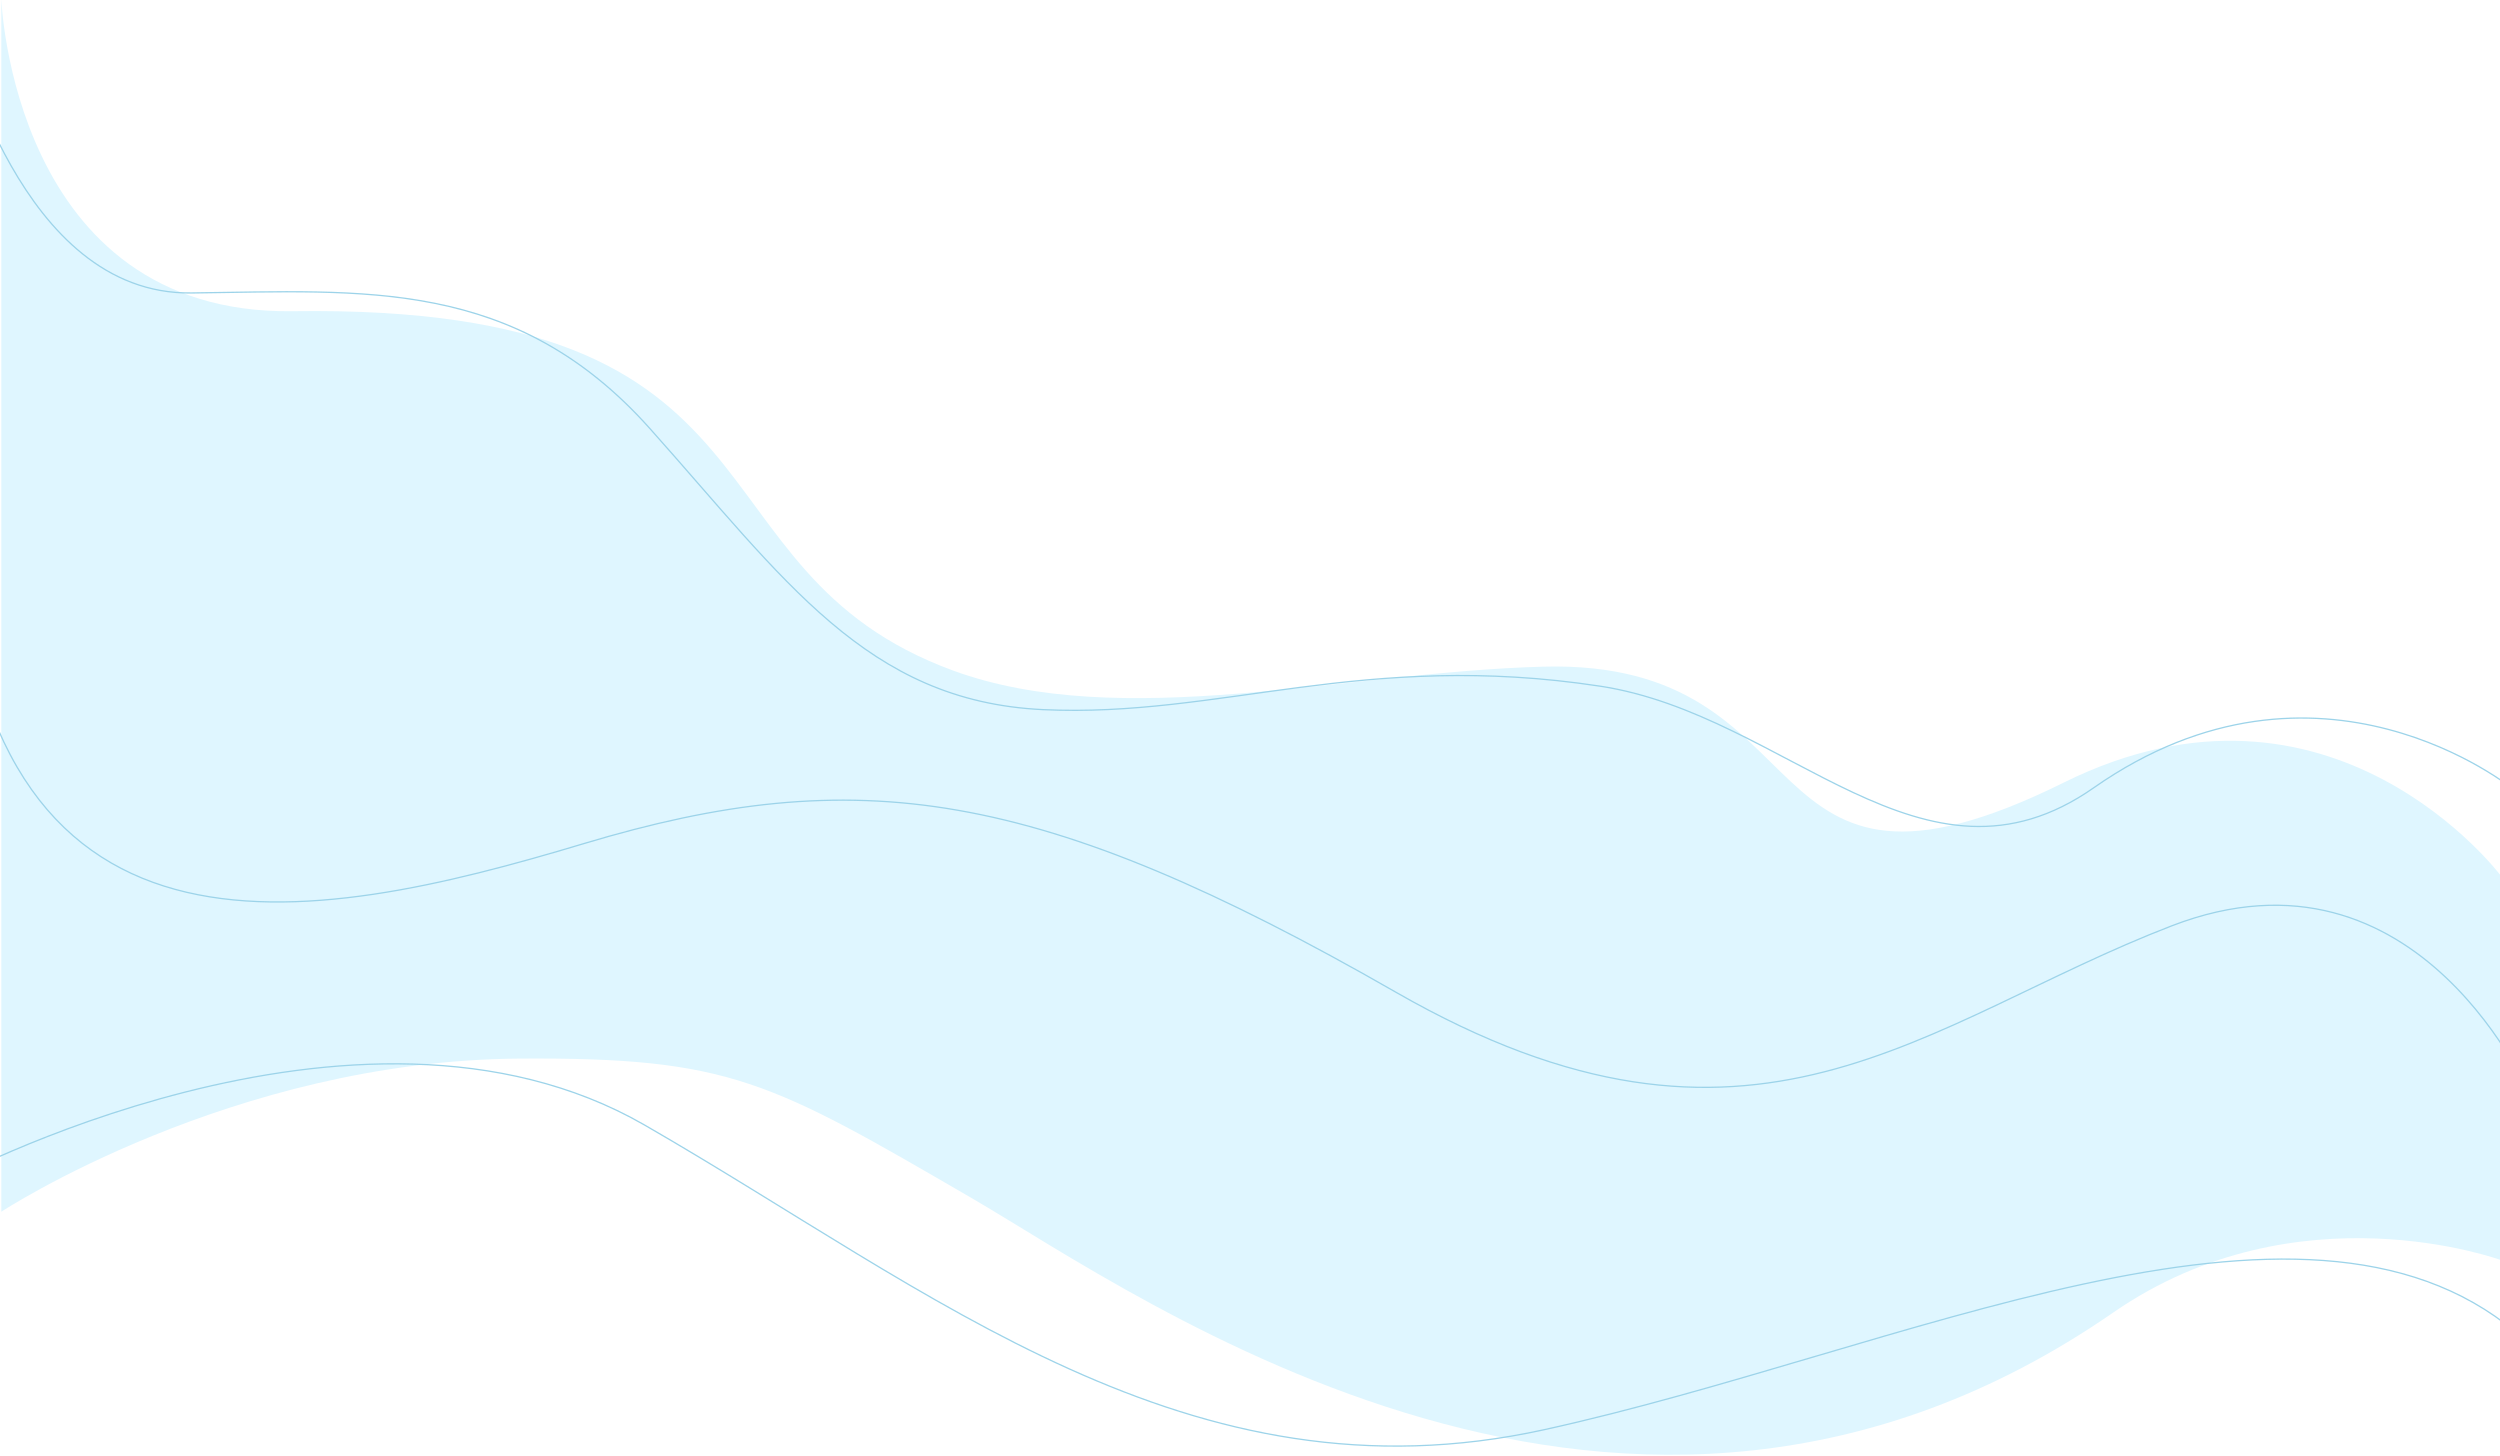
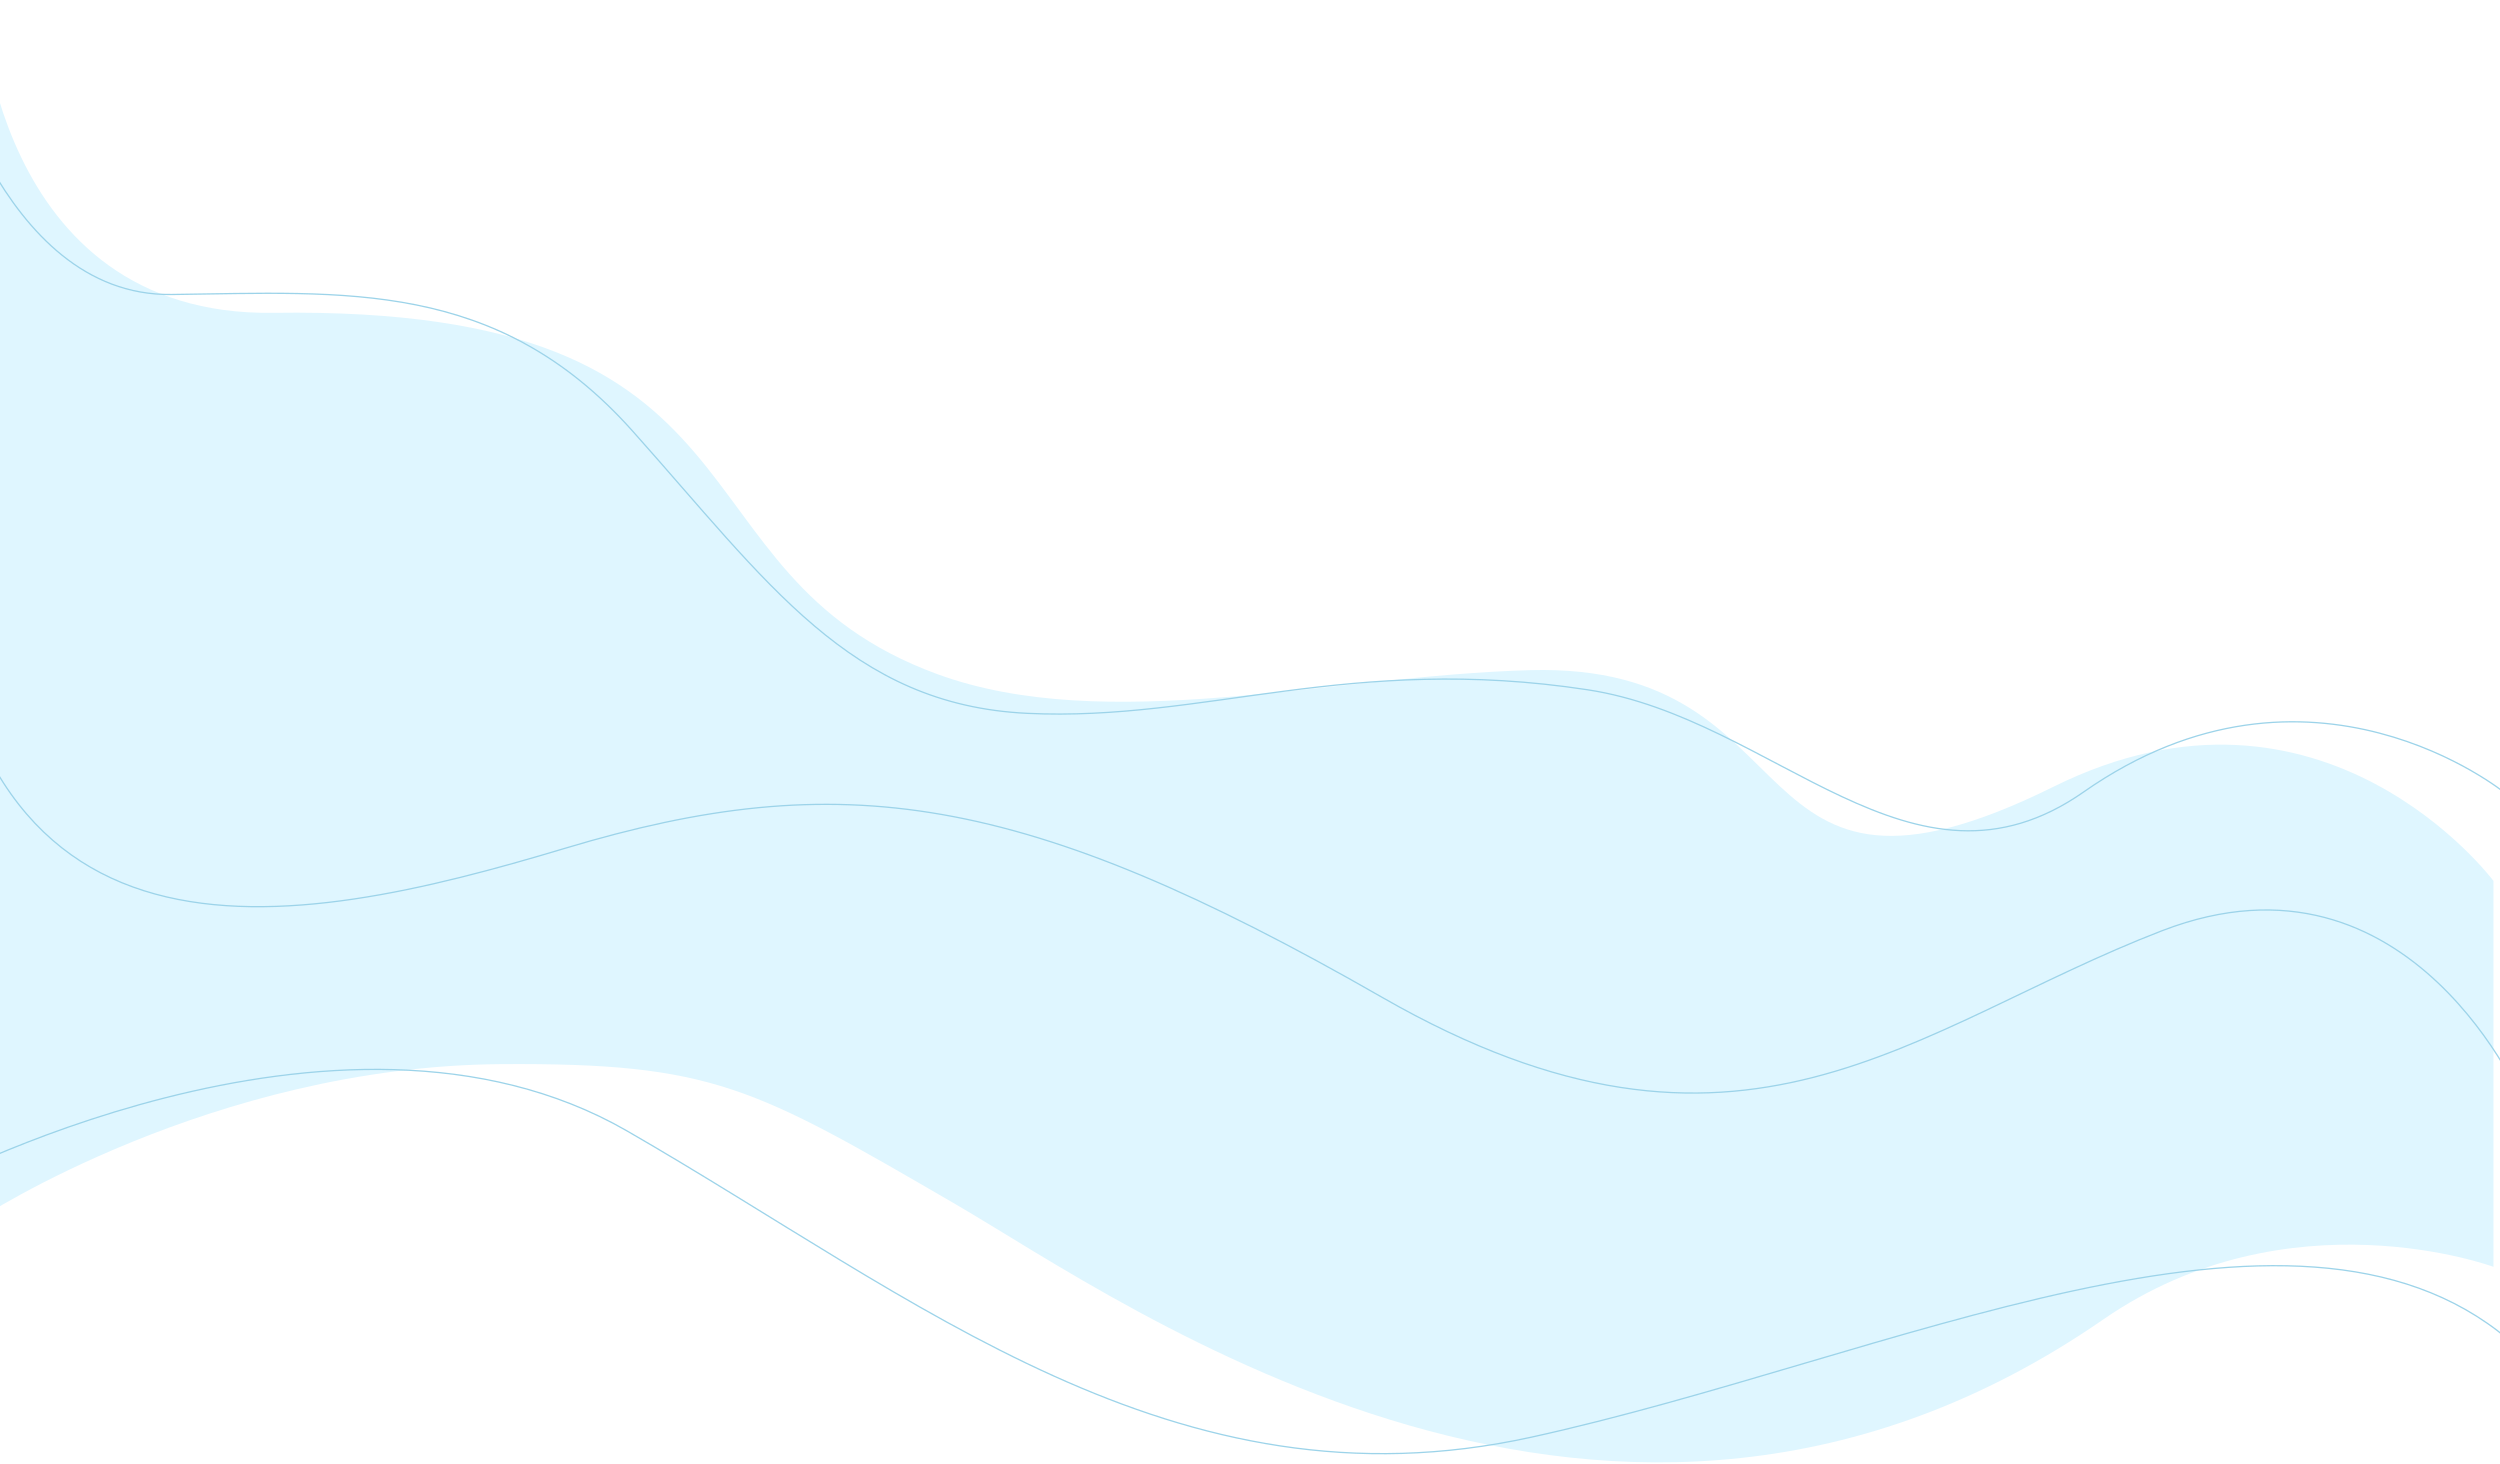
- <svg xmlns="http://www.w3.org/2000/svg" width="1920" height="1118" viewBox="44 0 1920 1118">
+ <svg xmlns="http://www.w3.org/2000/svg" width="1910" height="1118" viewBox="60 0 1910 1118">
  <g>
    <g>
      <path fill="#dff6ff" d="M1965 673s-129.992-174.072-336-72c-248.007 122.879-177.71-95.08-400-89-152.066 4.159-324 50.274-453 3-210.793-77.25-114-281.663-507-276C53.451 242.106 45-1 45-1v931.602S221.927 814.474 443 813c161.976-1.08 192.673 17.37 347 106.999 130 75.503 503.342 346.316 877 88 141.685-97.948 298-40.145 298-40.145z" />
    </g>
    <g>
      <path fill="none" stroke="#9cd3e9" stroke-miterlimit="50" d="M1974 606v0s-149-122.07-322-1c-131.139 91.775-235.275-56.062-379-78-181.744-27.742-292.5 24.41-428 18-135.5-6.411-198.5-100.121-302-216-103.5-115.88-219.5-105.62-352-104C58.5 226.62 15 29.36 9 26" />
    </g>
    <g>
      <path fill="none" stroke="#9cd3e9" stroke-miterlimit="50" d="M1989 845v0s-86-207.565-277-134-321.5 208.417-596 51C841.5 604.581 702 584.926 492 648 282 711.072 27 763.36 9 393" />
    </g>
    <g>
      <path fill="none" stroke="#9cd3e9" stroke-miterlimit="50" d="M0 909v0s317.5-172.546 539-45c221.5 127.545 418 293.96 691 234 273-59.96 581.5-213.028 746-75" />
    </g>
  </g>
</svg>
